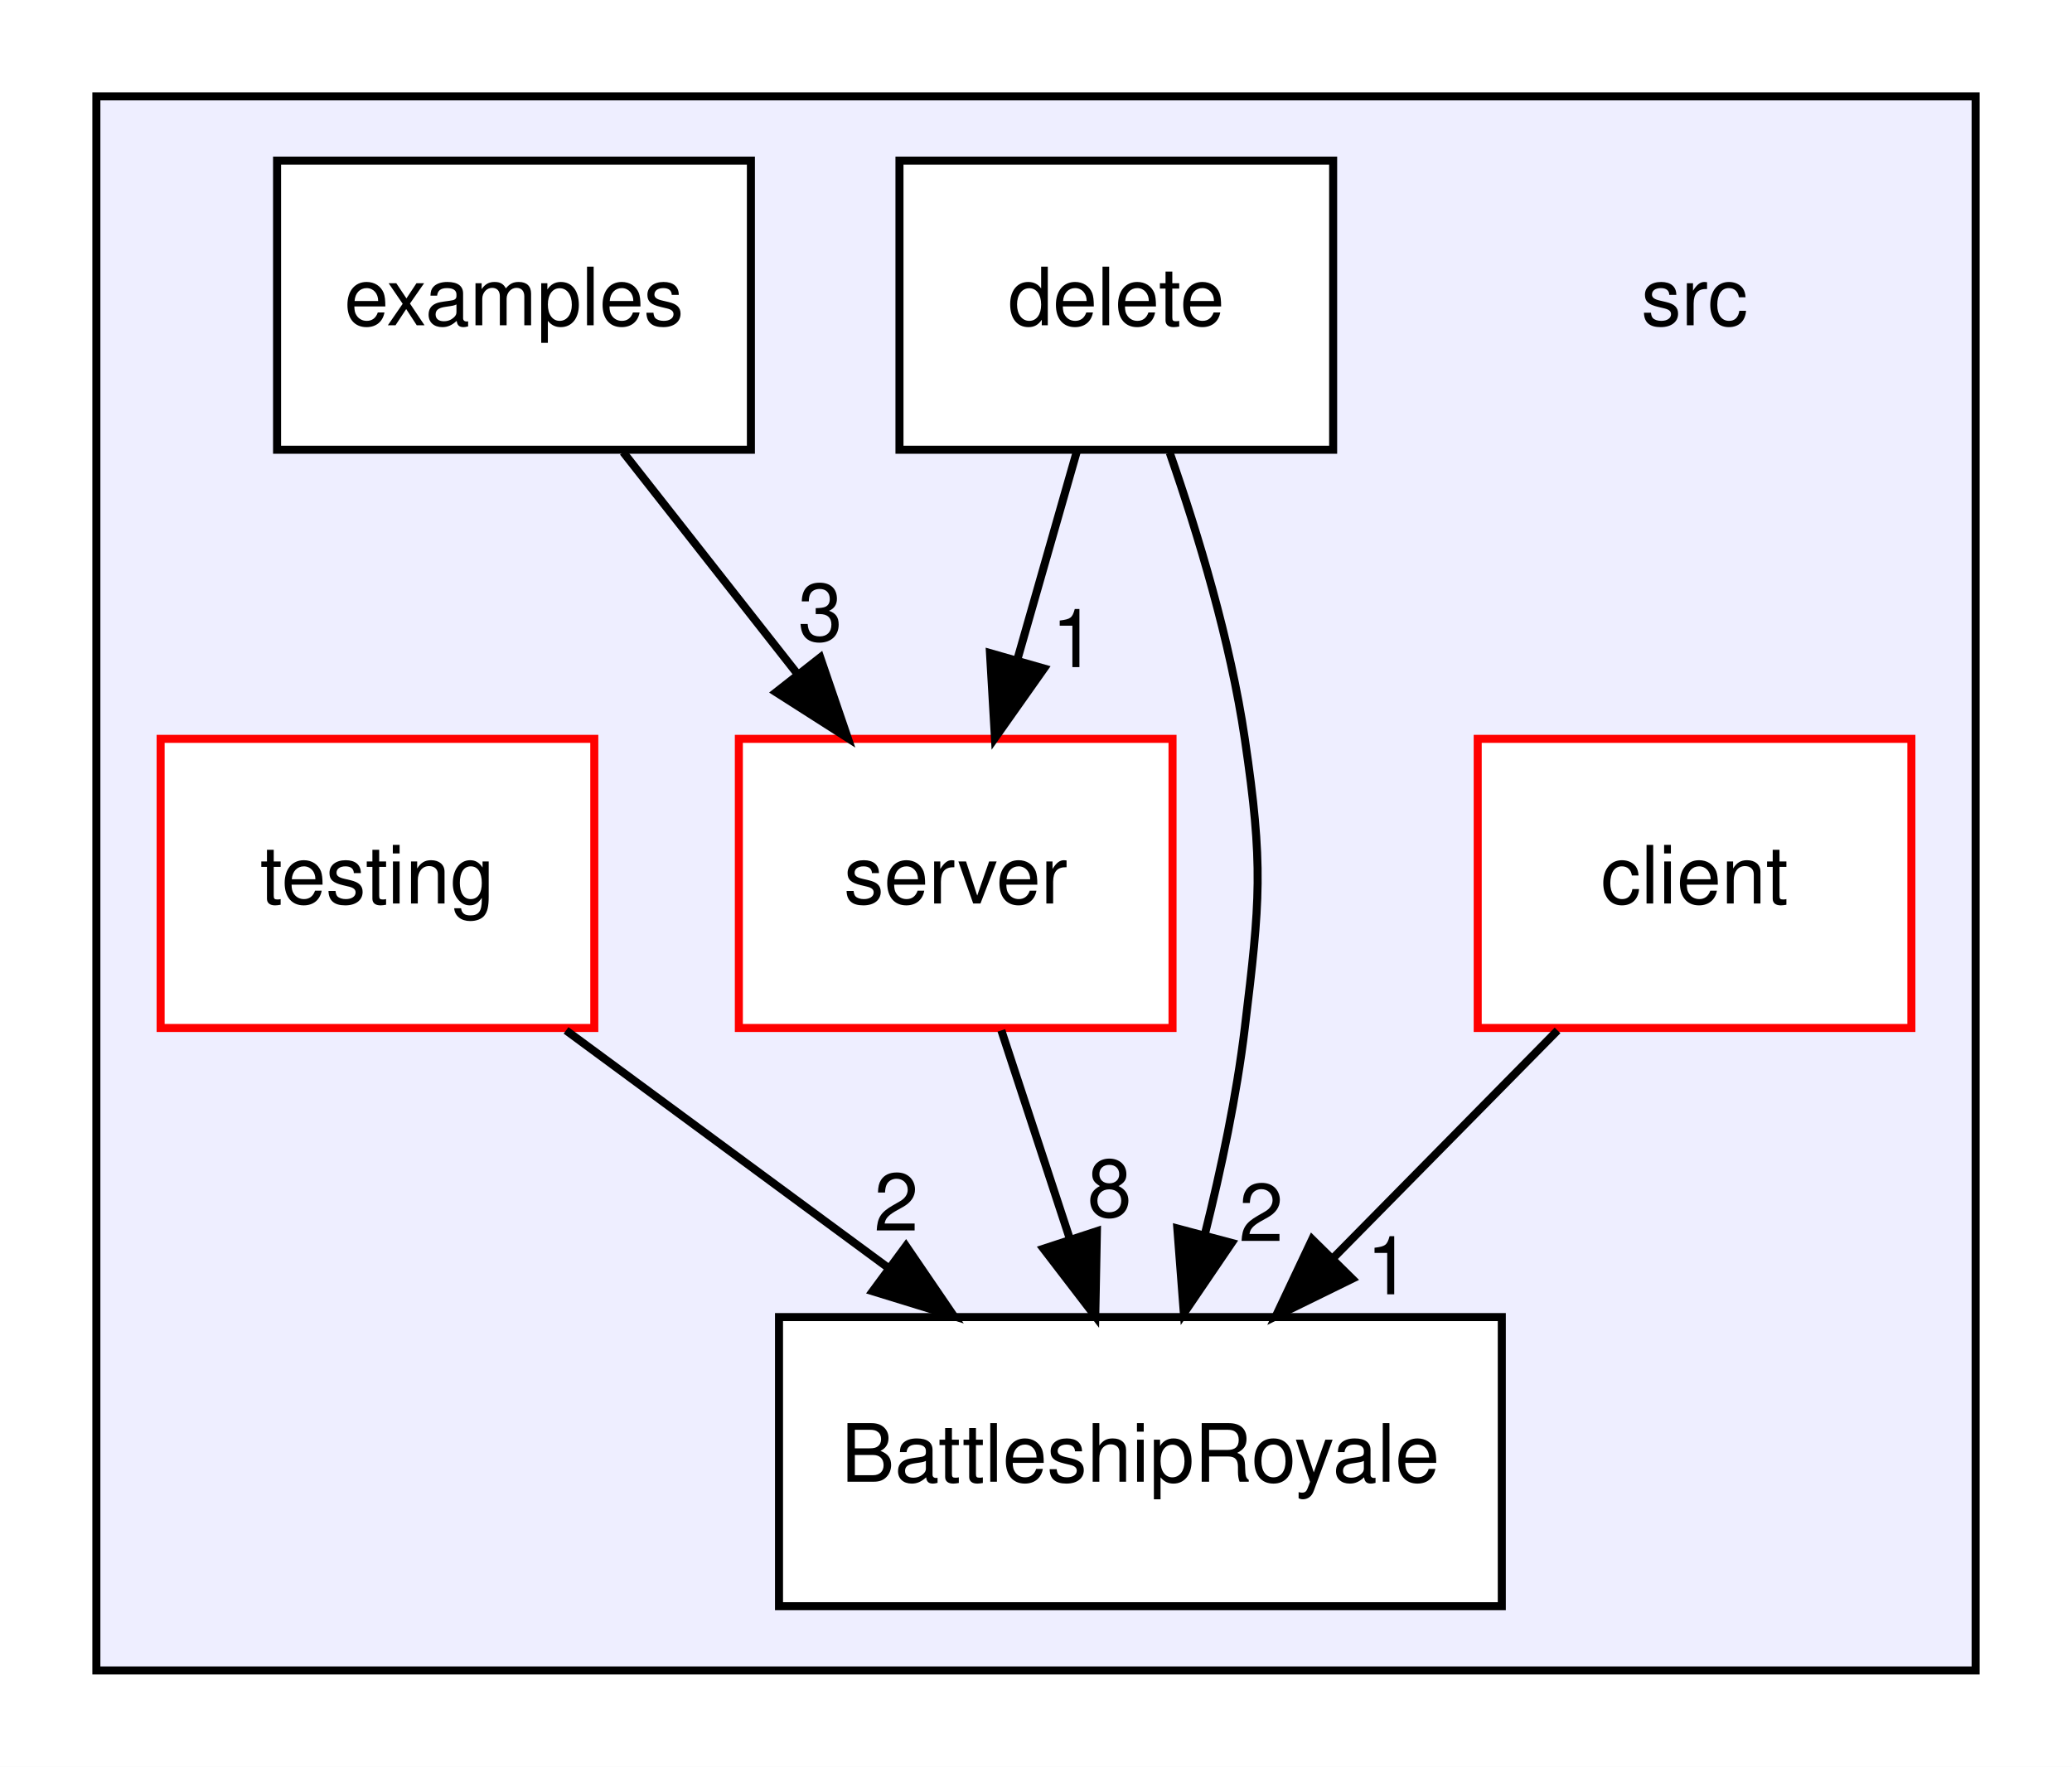
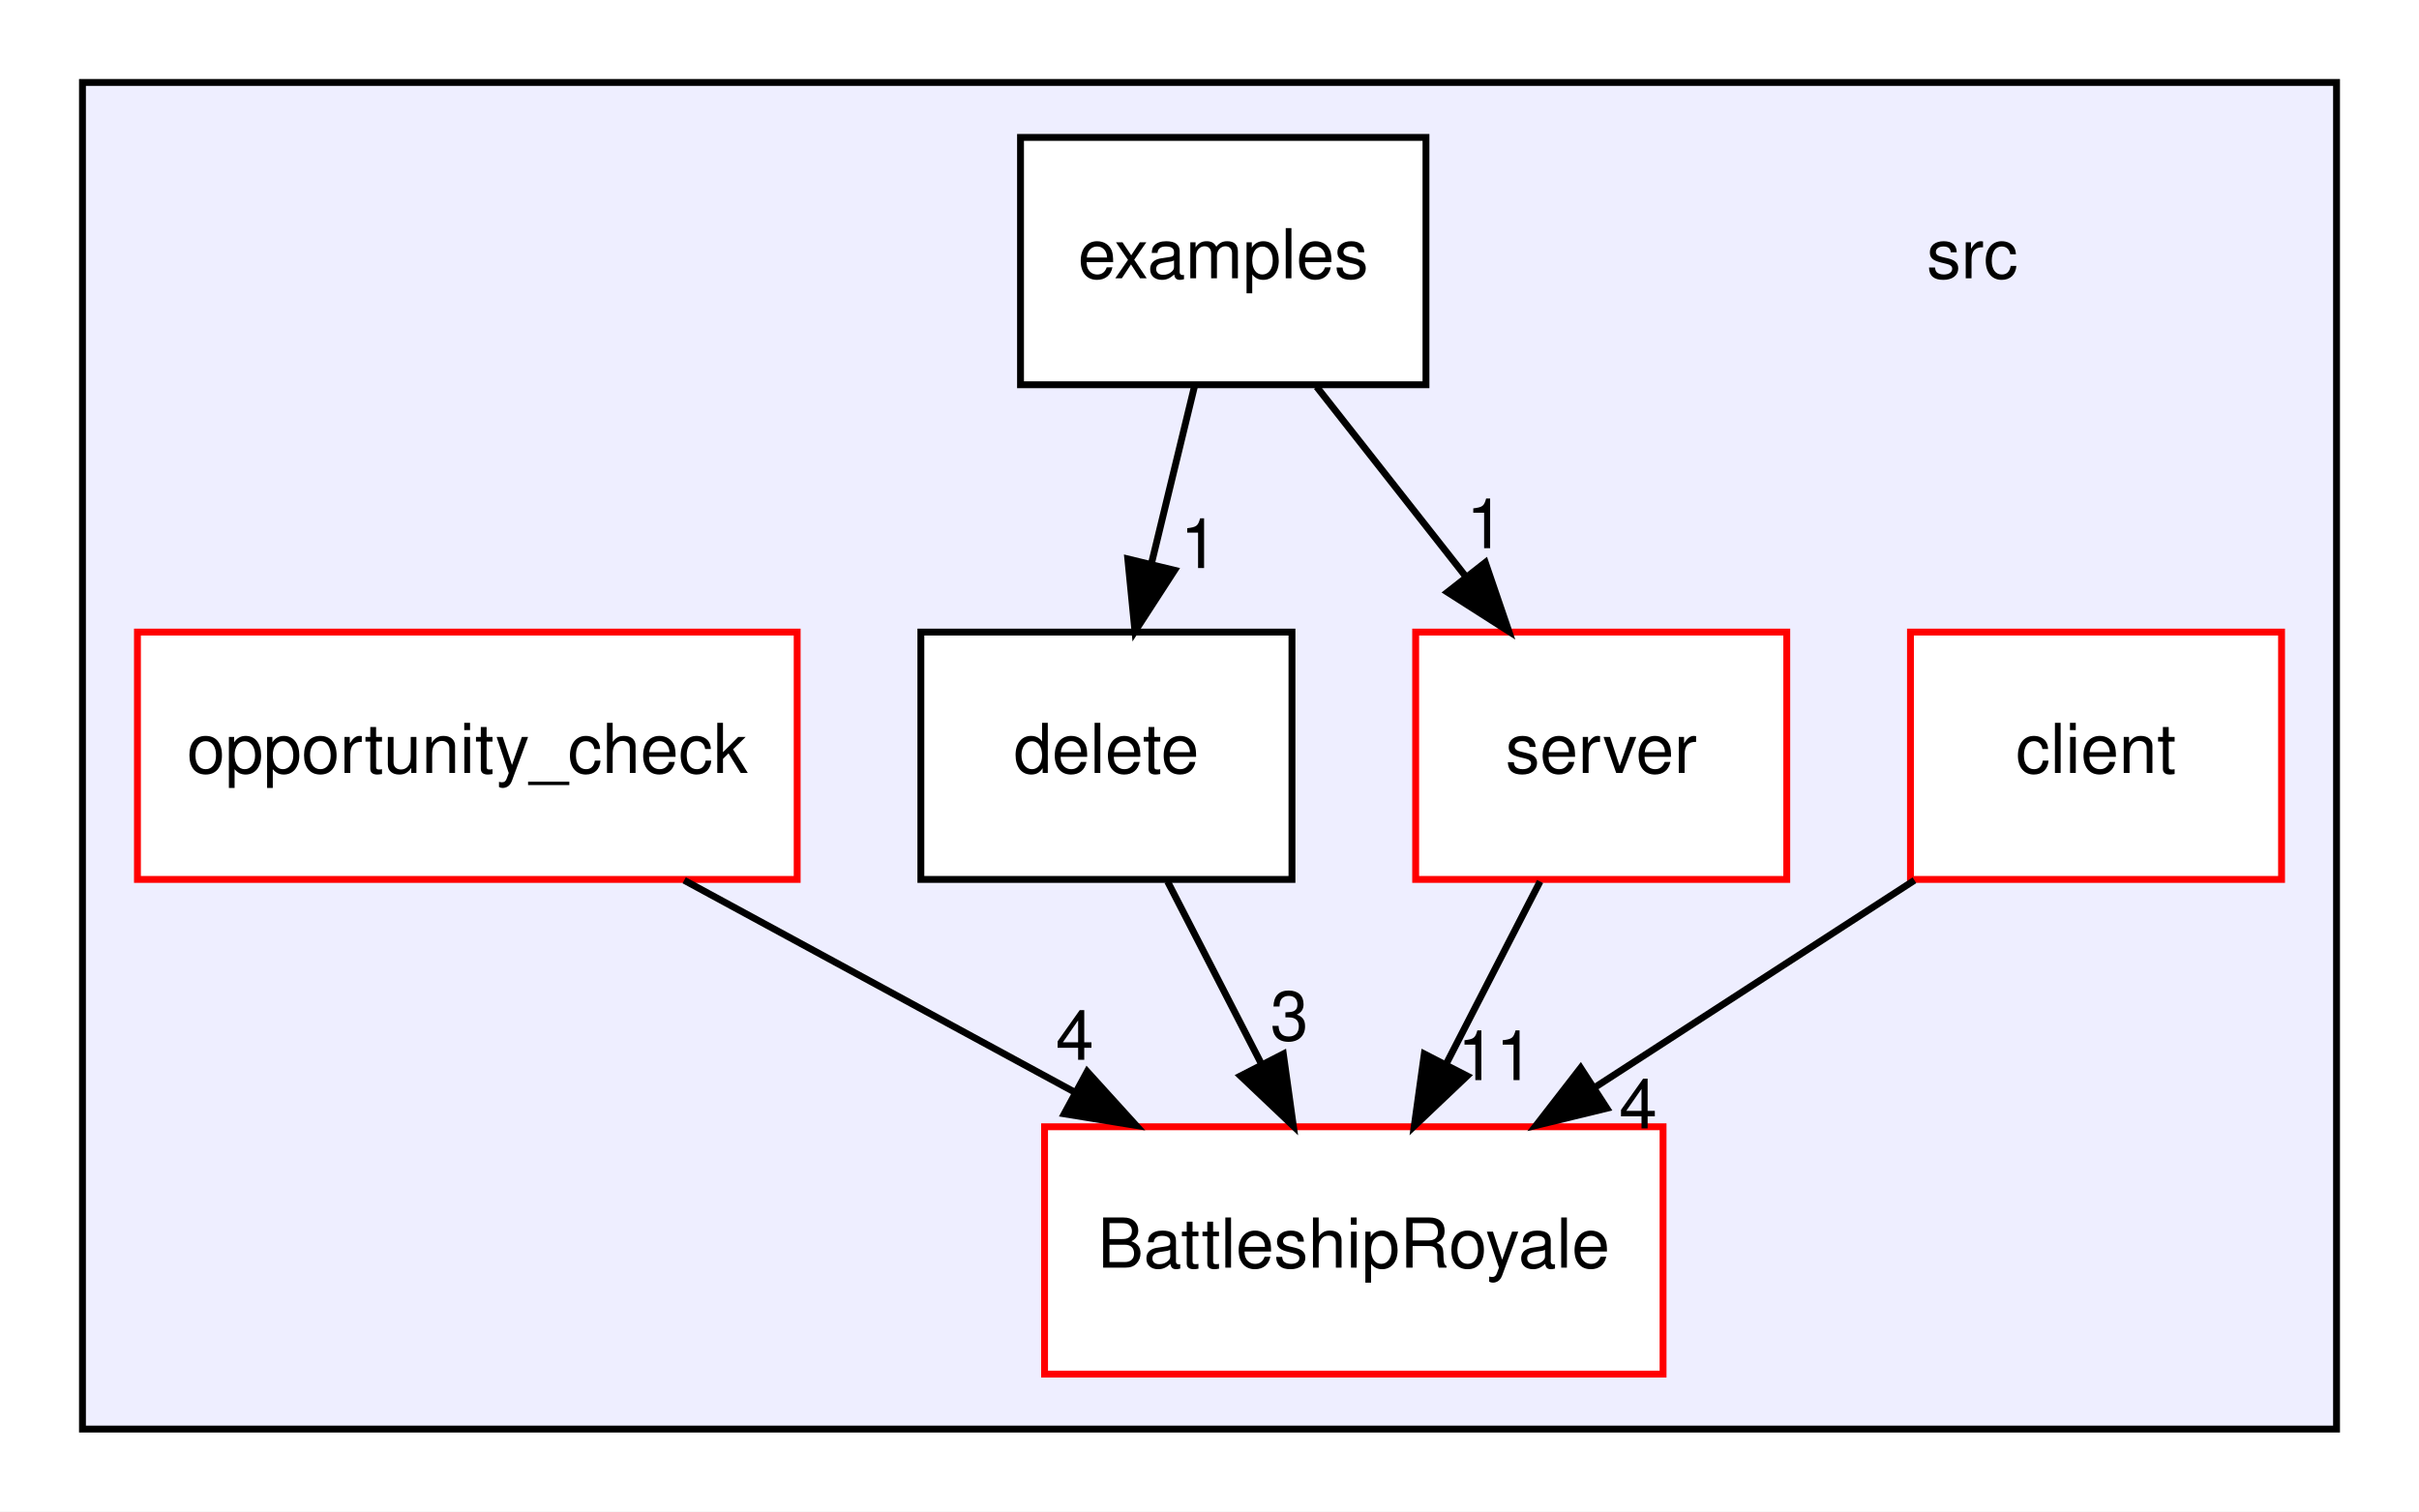
- <svg xmlns="http://www.w3.org/2000/svg" xmlns:xlink="http://www.w3.org/1999/xlink" width="258pt" height="220pt" viewBox="0.00 0.00 258.00 220.00">
+ <svg xmlns="http://www.w3.org/2000/svg" xmlns:xlink="http://www.w3.org/1999/xlink" width="352pt" height="220pt" viewBox="0.00 0.00 352.00 220.00">
  <g id="graph0" class="graph" transform="scale(1 1) rotate(0) translate(4 216)">
-     <polygon fill="white" stroke="none" points="-4,4 -4,-216 254,-216 254,4 -4,4" />
+     <polygon fill="white" stroke="none" points="-4,4 -4,-216 348,-216 348,4 -4,4" />
    <g id="clust1" class="cluster">
      <g id="a_clust1">
        <a xlink:href="dir_68267d1309a1af8e8297ef4c3efbcdba.html" target="_top">
-           <polygon fill="#eeeeff" stroke="black" points="8,-8 8,-204 242,-204 242,-8 8,-8" />
+           <polygon fill="#eeeeff" stroke="black" points="8,-8 8,-204 336,-204 336,-8 8,-8" />
        </a>
      </g>
    </g>
    <g id="node1" class="node">
-       <text text-anchor="middle" x="207" y="-175.5" font-family="Helvetica,sans-Serif" font-size="10.00">src</text>
+       <text text-anchor="middle" x="283" y="-175.5" font-family="Helvetica,sans-Serif" font-size="10.00">src</text>
    </g>
    <g id="node2" class="node">
      <g id="a_node2">
        <a xlink:href="dir_4db07c9d7f8d5a8284ae701bfea002b8.html" target="_top" xlink:title="BattleshipRoyale">
-           <polygon fill="white" stroke="black" points="183,-52 93,-52 93,-16 183,-16 183,-52" />
-           <text text-anchor="middle" x="138" y="-31.5" font-family="Helvetica,sans-Serif" font-size="10.00">BattleshipRoyale</text>
+           <polygon fill="white" stroke="red" points="238,-52 148,-52 148,-16 238,-16 238,-52" />
+           <text text-anchor="middle" x="193" y="-31.5" font-family="Helvetica,sans-Serif" font-size="10.00">BattleshipRoyale</text>
        </a>
      </g>
    </g>
    <g id="node3" class="node">
      <g id="a_node3">
        <a xlink:href="dir_6908ff505388a07996d238c763adbdab.html" target="_top" xlink:title="client">
-           <polygon fill="white" stroke="red" points="234,-124 180,-124 180,-88 234,-88 234,-124" />
-           <text text-anchor="middle" x="207" y="-103.5" font-family="Helvetica,sans-Serif" font-size="10.00">client</text>
+           <polygon fill="white" stroke="red" points="328,-124 274,-124 274,-88 328,-88 328,-124" />
+           <text text-anchor="middle" x="301" y="-103.5" font-family="Helvetica,sans-Serif" font-size="10.00">client</text>
        </a>
      </g>
    </g>
-     <g id="edge4" class="edge">
-       <path fill="none" stroke="black" d="M189.944,-87.697C181.505,-79.135 171.175,-68.656 161.957,-59.304" />
-       <polygon fill="black" stroke="black" points="164.373,-56.769 154.86,-52.104 159.387,-61.683 164.373,-56.769" />
-       <g id="a_edge4-headlabel">
-         <a xlink:href="dir_000002_000001.html" target="_top" xlink:title="1">
-           <text text-anchor="middle" x="168.918" y="-54.836" font-family="Helvetica,sans-Serif" font-size="10.00">1</text>
+     <g id="edge3" class="edge">
+       <path fill="none" stroke="black" d="M274.58,-87.876C260.59,-78.808 243.224,-67.552 228.114,-57.759" />
+       <polygon fill="black" stroke="black" points="229.817,-54.692 219.521,-52.19 226.009,-60.566 229.817,-54.692" />
+       <g id="a_edge3-headlabel">
+         <a xlink:href="dir_000005_000001.html" target="_top" xlink:title="4">
+           <text text-anchor="middle" x="234.377" y="-51.764" font-family="Helvetica,sans-Serif" font-size="10.00">4</text>
        </a>
      </g>
    </g>
    <g id="node4" class="node">
      <g id="a_node4">
        <a xlink:href="dir_6f2a338be031f1a5826289b3e6d326cd.html" target="_top" xlink:title="delete">
-           <polygon fill="white" stroke="black" points="162,-196 108,-196 108,-160 162,-160 162,-196" />
-           <text text-anchor="middle" x="135" y="-175.5" font-family="Helvetica,sans-Serif" font-size="10.00">delete</text>
+           <polygon fill="white" stroke="black" points="184,-124 130,-124 130,-88 184,-88 184,-124" />
+           <text text-anchor="middle" x="157" y="-103.5" font-family="Helvetica,sans-Serif" font-size="10.00">delete</text>
        </a>
      </g>
    </g>
    <g id="edge1" class="edge">
-       <path fill="none" stroke="black" d="M141.652,-159.628C145.203,-149.421 149.203,-136.171 151,-124 153.337,-108.172 152.92,-103.884 151,-88 149.977,-79.535 148.067,-70.471 146.019,-62.276" />
-       <polygon fill="black" stroke="black" points="149.364,-61.234 143.409,-52.471 142.599,-63.034 149.364,-61.234" />
+       <path fill="none" stroke="black" d="M165.899,-87.697C169.997,-79.728 174.949,-70.1 179.493,-61.264" />
+       <polygon fill="black" stroke="black" points="182.742,-62.598 184.203,-52.104 176.517,-59.397 182.742,-62.598" />
      <g id="a_edge1-headlabel">
-         <a xlink:href="dir_000006_000001.html" target="_top" xlink:title="2">
-           <text text-anchor="middle" x="153.032" y="-61.477" font-family="Helvetica,sans-Serif" font-size="10.00">2</text>
-         </a>
-       </g>
-     </g>
-     <g id="node6" class="node">
-       <g id="a_node6">
-         <a xlink:href="dir_075bb3ff235063c77951cd176d15a741.html" target="_top" xlink:title="server">
-           <polygon fill="white" stroke="red" points="142,-124 88,-124 88,-88 142,-88 142,-124" />
-           <text text-anchor="middle" x="115" y="-103.5" font-family="Helvetica,sans-Serif" font-size="10.00">server</text>
-         </a>
-       </g>
-     </g>
-     <g id="edge2" class="edge">
-       <path fill="none" stroke="black" d="M130.056,-159.697C127.828,-151.898 125.145,-142.509 122.665,-133.829" />
-       <polygon fill="black" stroke="black" points="126,-132.758 119.887,-124.104 119.269,-134.681 126,-132.758" />
-       <g id="a_edge2-headlabel">
-         <a xlink:href="dir_000006_000004.html" target="_top" xlink:title="1">
-           <text text-anchor="middle" x="129.717" y="-132.934" font-family="Helvetica,sans-Serif" font-size="10.00">1</text>
+         <a xlink:href="dir_000009_000001.html" target="_top" xlink:title="3">
+           <text text-anchor="middle" x="183.623" y="-64.593" font-family="Helvetica,sans-Serif" font-size="10.00">3</text>
        </a>
      </g>
    </g>
    <g id="node5" class="node">
      <g id="a_node5">
        <a xlink:href="dir_e931c1a3f0014e624d0645a271726ad2.html" target="_top" xlink:title="examples">
-           <polygon fill="white" stroke="black" points="89.5,-196 30.5,-196 30.5,-160 89.5,-160 89.5,-196" />
-           <text text-anchor="middle" x="60" y="-175.5" font-family="Helvetica,sans-Serif" font-size="10.00">examples</text>
+           <polygon fill="white" stroke="black" points="203.5,-196 144.5,-196 144.5,-160 203.5,-160 203.5,-196" />
+           <text text-anchor="middle" x="174" y="-175.5" font-family="Helvetica,sans-Serif" font-size="10.00">examples</text>
        </a>
      </g>
    </g>
-     <g id="edge5" class="edge">
-       <path fill="none" stroke="black" d="M73.596,-159.697C80.123,-151.389 88.068,-141.277 95.247,-132.141" />
-       <polygon fill="black" stroke="black" points="98.135,-134.13 101.561,-124.104 92.63,-129.805 98.135,-134.13" />
-       <g id="a_edge5-headlabel">
-         <a xlink:href="dir_000007_000004.html" target="_top" xlink:title="3">
-           <text text-anchor="middle" x="98.147" y="-136.211" font-family="Helvetica,sans-Serif" font-size="10.00">3</text>
-         </a>
-       </g>
-     </g>
-     <g id="edge3" class="edge">
-       <path fill="none" stroke="black" d="M120.685,-87.697C123.248,-79.898 126.333,-70.508 129.185,-61.829" />
-       <polygon fill="black" stroke="black" points="132.584,-62.697 132.38,-52.104 125.933,-60.512 132.584,-62.697" />
-       <g id="a_edge3-headlabel">
-         <a xlink:href="dir_000004_000001.html" target="_top" xlink:title="8">
-           <text text-anchor="middle" x="134.159" y="-64.499" font-family="Helvetica,sans-Serif" font-size="10.00">8</text>
+     <g id="edge4" class="edge">
+       <path fill="none" stroke="black" d="M169.798,-159.697C167.904,-151.898 165.623,-142.509 163.516,-133.829" />
+       <polygon fill="black" stroke="black" points="166.915,-132.996 161.154,-124.104 160.113,-134.648 166.915,-132.996" />
+       <g id="a_edge4-headlabel">
+         <a xlink:href="dir_000011_000009.html" target="_top" xlink:title="1">
+           <text text-anchor="middle" x="170.522" y="-133.319" font-family="Helvetica,sans-Serif" font-size="10.00">1</text>
        </a>
      </g>
    </g>
    <g id="node7" class="node">
      <g id="a_node7">
-         <a xlink:href="dir_3513c77e68d0de165c8b48f945306dcb.html" target="_top" xlink:title="testing">
-           <polygon fill="white" stroke="red" points="70,-124 16,-124 16,-88 70,-88 70,-124" />
-           <text text-anchor="middle" x="43" y="-103.5" font-family="Helvetica,sans-Serif" font-size="10.00">testing</text>
+         <a xlink:href="dir_075bb3ff235063c77951cd176d15a741.html" target="_top" xlink:title="server">
+           <polygon fill="white" stroke="red" points="256,-124 202,-124 202,-88 256,-88 256,-124" />
+           <text text-anchor="middle" x="229" y="-103.5" font-family="Helvetica,sans-Serif" font-size="10.00">server</text>
+         </a>
+       </g>
+     </g>
+     <g id="edge5" class="edge">
+       <path fill="none" stroke="black" d="M187.596,-159.697C194.123,-151.389 202.068,-141.277 209.247,-132.141" />
+       <polygon fill="black" stroke="black" points="212.135,-134.13 215.561,-124.104 206.631,-129.805 212.135,-134.13" />
+       <g id="a_edge5-headlabel">
+         <a xlink:href="dir_000011_000003.html" target="_top" xlink:title="1">
+           <text text-anchor="middle" x="212.147" y="-136.211" font-family="Helvetica,sans-Serif" font-size="10.00">1</text>
+         </a>
+       </g>
+     </g>
+     <g id="node6" class="node">
+       <g id="a_node6">
+         <a xlink:href="dir_41ce542479d7ec913f8811ed39e68c4c.html" target="_top" xlink:title="opportunity_check">
+           <polygon fill="white" stroke="red" points="112,-124 16,-124 16,-88 112,-88 112,-124" />
+           <text text-anchor="middle" x="64" y="-103.5" font-family="Helvetica,sans-Serif" font-size="10.00">opportunity_check</text>
        </a>
      </g>
    </g>
    <g id="edge6" class="edge">
-       <path fill="none" stroke="black" d="M66.483,-87.697C78.563,-78.796 93.454,-67.823 106.516,-58.199" />
-       <polygon fill="black" stroke="black" points="108.813,-60.854 114.787,-52.104 104.66,-55.219 108.813,-60.854" />
+       <path fill="none" stroke="black" d="M95.557,-87.876C112.658,-78.597 133.982,-67.025 152.319,-57.075" />
+       <polygon fill="black" stroke="black" points="154.202,-60.035 161.322,-52.19 150.863,-53.883 154.202,-60.035" />
      <g id="a_edge6-headlabel">
-         <a xlink:href="dir_000008_000001.html" target="_top" xlink:title="2">
-           <text text-anchor="middle" x="107.603" y="-62.772" font-family="Helvetica,sans-Serif" font-size="10.00">2</text>
+         <a xlink:href="dir_000007_000001.html" target="_top" xlink:title="4">
+           <text text-anchor="middle" x="152.396" y="-61.745" font-family="Helvetica,sans-Serif" font-size="10.00">4</text>
+         </a>
+       </g>
+     </g>
+     <g id="edge2" class="edge">
+       <path fill="none" stroke="black" d="M220.101,-87.697C216.003,-79.728 211.051,-70.1 206.507,-61.264" />
+       <polygon fill="black" stroke="black" points="209.483,-59.397 201.797,-52.104 203.258,-62.598 209.483,-59.397" />
+       <g id="a_edge2-headlabel">
+         <a xlink:href="dir_000003_000001.html" target="_top" xlink:title="11">
+           <text text-anchor="middle" x="213.651" y="-58.795" font-family="Helvetica,sans-Serif" font-size="10.00">11</text>
        </a>
      </g>
    </g>
  </g>
</svg>
